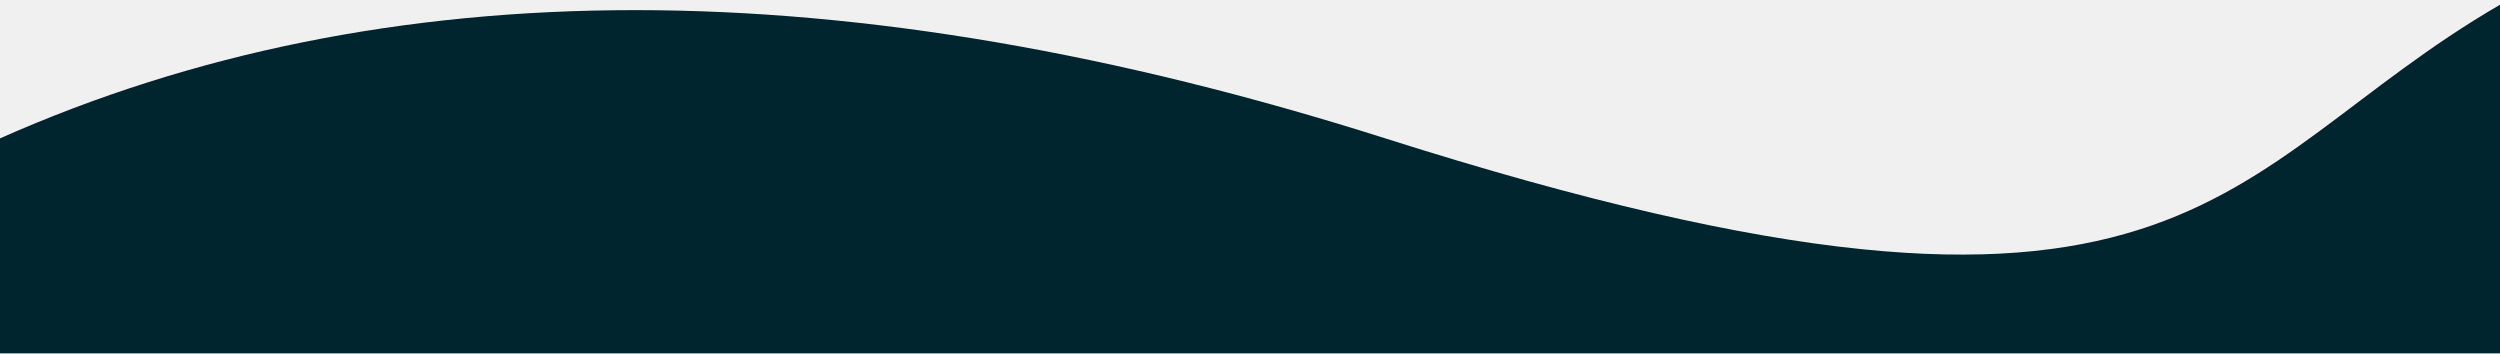
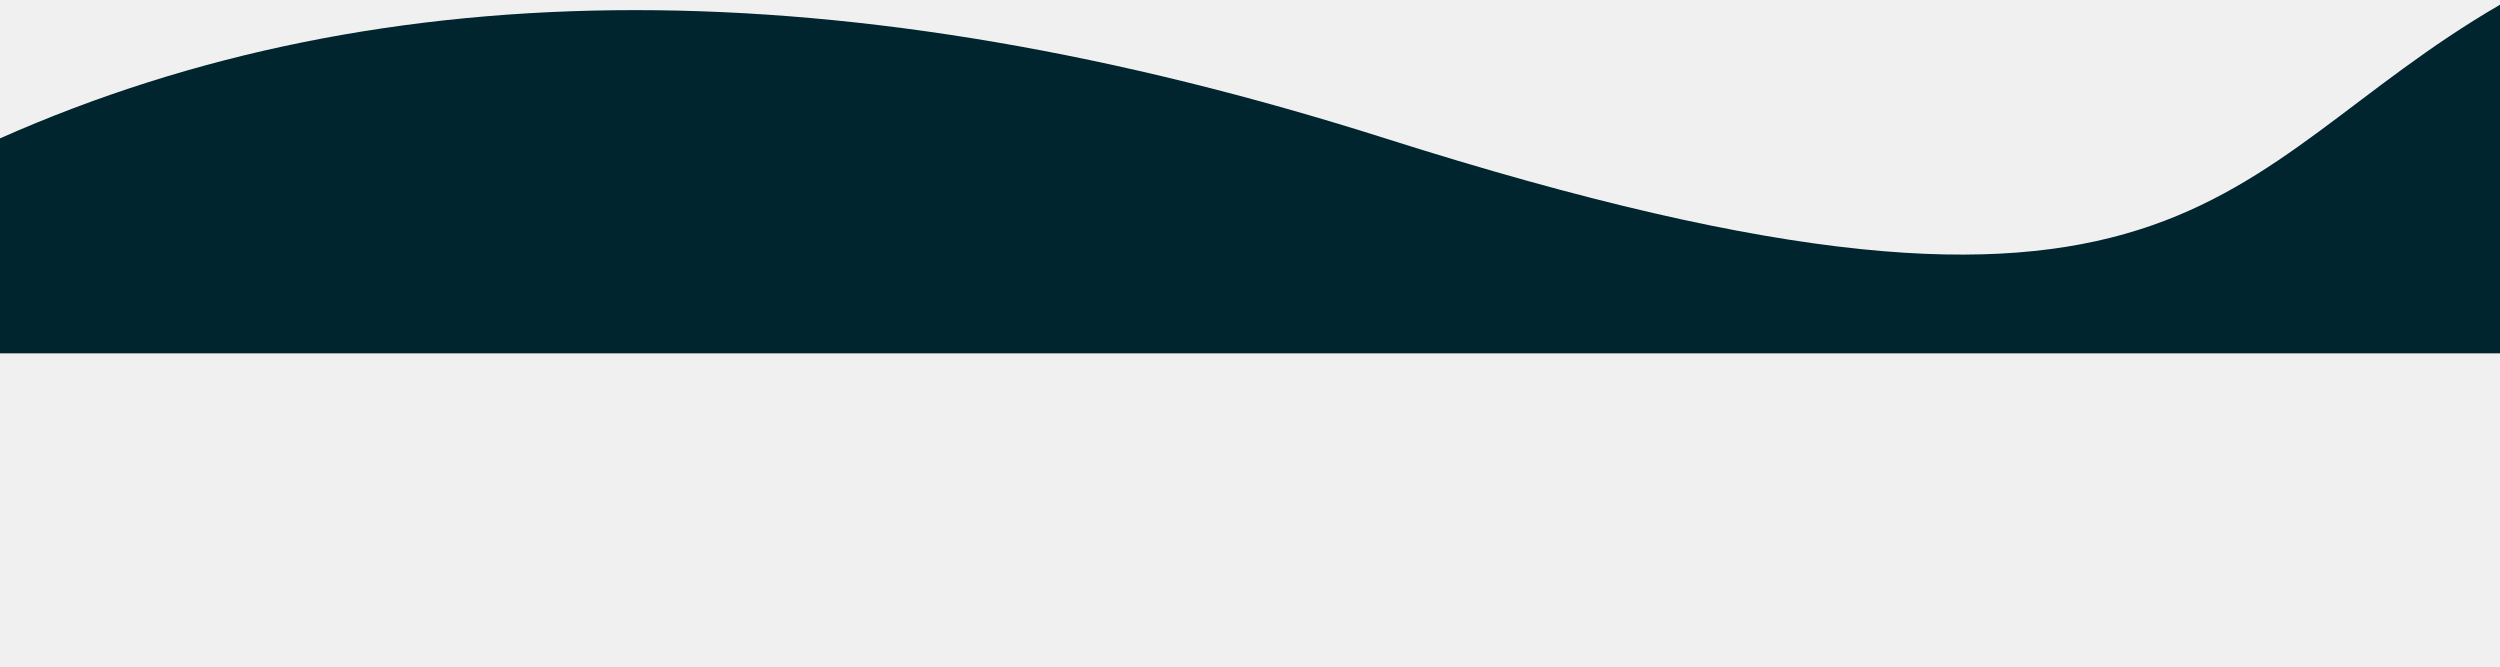
- <svg xmlns="http://www.w3.org/2000/svg" xmlns:xlink="http://www.w3.org/1999/xlink" width="375" height="53">
+ <svg xmlns="http://www.w3.org/2000/svg" xmlns:xlink="http://www.w3.org/1999/xlink" viewBox="0 0 375 100">
  <defs>
    <path id="a" d="M0 0h375v53H0z" />
  </defs>
  <g fill="none" fill-rule="evenodd">
    <mask id="b" fill="#fff">
      <use xlink:href="#a" />
    </mask>
    <g mask="url(#b)" fill="#00252E">
      <path d="M0 20.756c57.764-25.65 127.028-25.65 207.792 0C328.938 59.229 332.12 25.58 375.022.696 403.624-15.893 429.283 263.876 452 840H0V20.756z" />
    </g>
  </g>
</svg>
